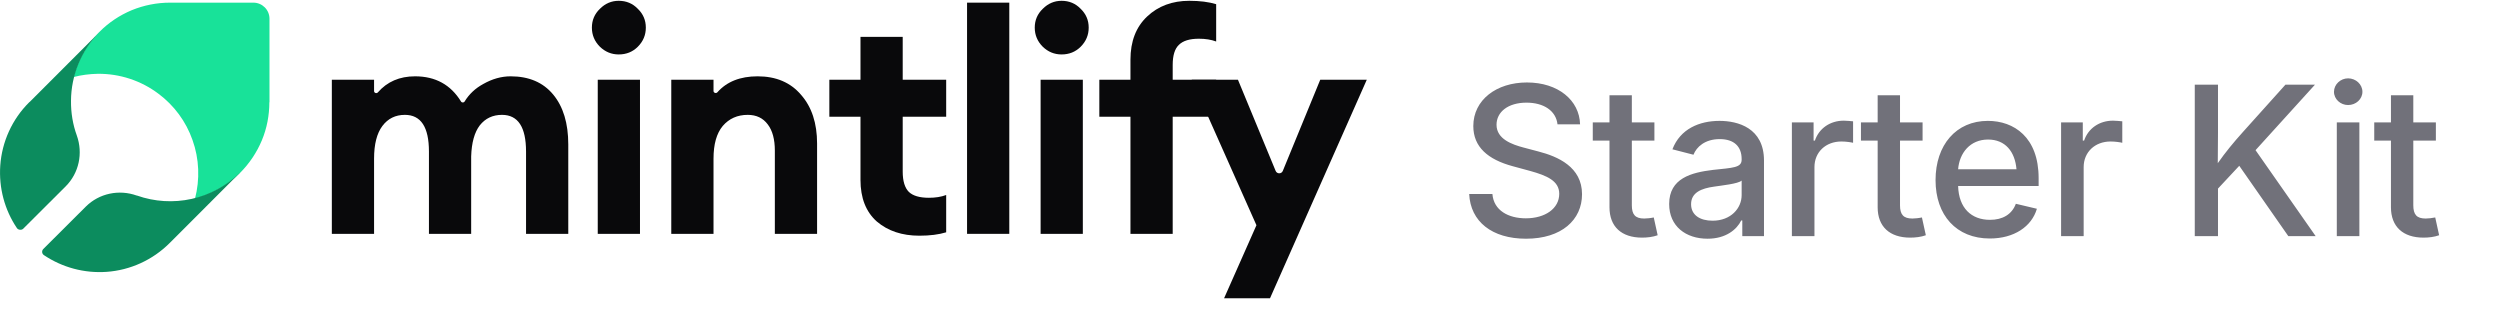
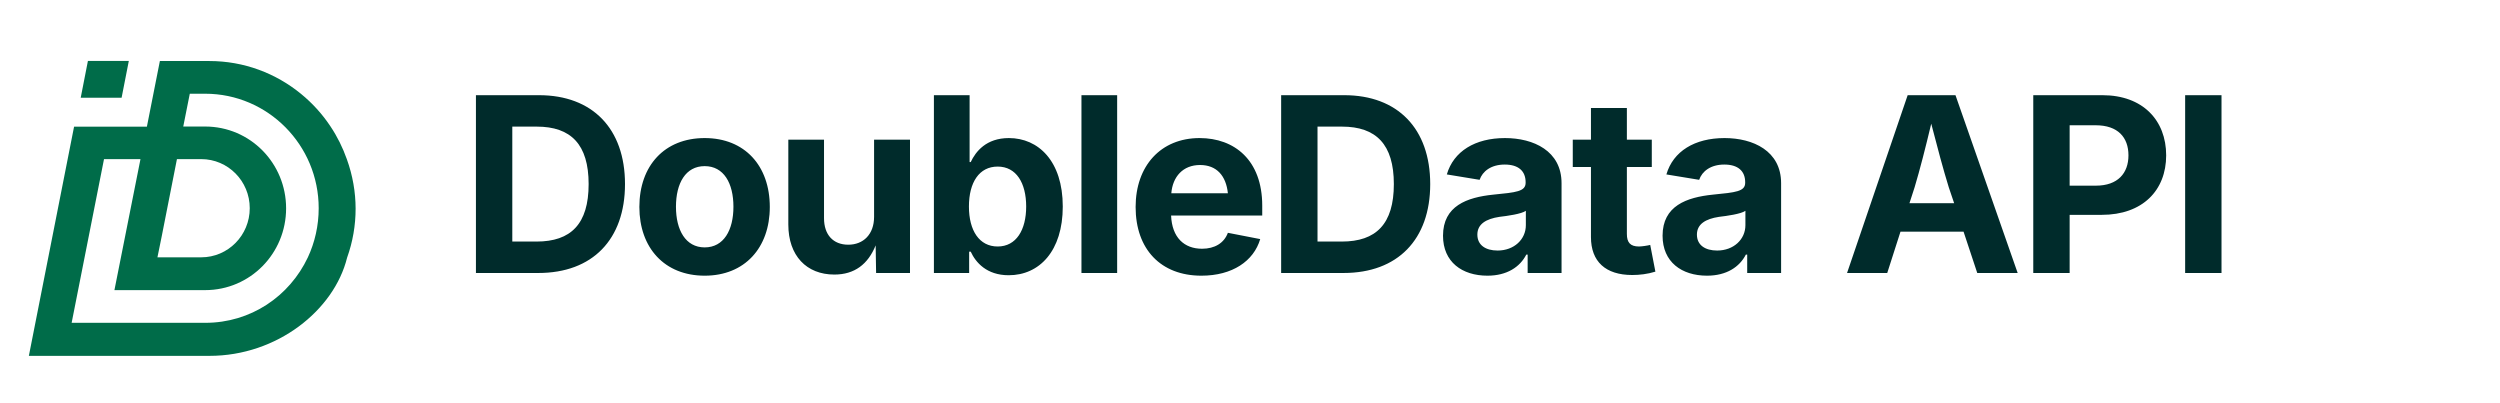
- <svg xmlns="http://www.w3.org/2000/svg" width="180" height="23" viewBox="0 0 180 23" fill="none">
-   <path d="M91.44 21.476H88.133L90.464 16.216L85.802 5.74H89.132L91.847 12.307C91.943 12.536 92.268 12.536 92.362 12.306L95.058 5.74H98.409L91.44 21.476Z" fill="#09090B" />
-   <path d="M81.393 16.837V8.403H79.152V5.74H81.393V4.297C81.393 2.98 81.792 1.944 82.592 1.19C83.391 0.435 84.404 0.058 85.633 0.058C86.387 0.058 87.031 0.139 87.564 0.302V2.988C87.208 2.854 86.794 2.788 86.32 2.788C85.655 2.788 85.174 2.936 84.878 3.232C84.582 3.513 84.434 3.994 84.434 4.674V5.74H87.564V8.403H84.434V16.837H81.393Z" fill="#09090B" />
-   <path d="M76.433 3.92C75.915 3.92 75.463 3.735 75.079 3.365C74.694 2.98 74.502 2.521 74.502 1.989C74.502 1.456 74.694 1.005 75.079 0.635C75.463 0.25 75.915 0.058 76.433 0.058C76.98 0.058 77.438 0.25 77.809 0.635C78.193 1.005 78.386 1.456 78.386 1.989C78.386 2.521 78.193 2.98 77.809 3.365C77.438 3.735 76.98 3.92 76.433 3.92ZM74.924 16.837V5.74H77.964V16.837H74.924Z" fill="#09090B" />
-   <path d="M69.628 16.837V0.191H72.669V16.837H69.628Z" fill="#09090B" />
-   <path d="M66.194 16.97C64.951 16.97 63.93 16.63 63.131 15.949C62.347 15.254 61.955 14.255 61.955 12.953V8.403H59.713V5.74H61.955V2.655H64.995V5.74H68.125V8.403H64.995V12.354C64.995 13.034 65.143 13.523 65.439 13.819C65.735 14.1 66.216 14.24 66.882 14.24C67.355 14.24 67.769 14.174 68.125 14.04V16.726C67.592 16.889 66.948 16.97 66.194 16.97Z" fill="#09090B" />
-   <path d="M48.332 16.837V5.74H51.373V6.551C51.373 6.688 51.559 6.748 51.65 6.646C52.328 5.879 53.293 5.495 54.546 5.495C55.878 5.495 56.921 5.939 57.676 6.827C58.445 7.7 58.83 8.869 58.83 10.334V16.837H55.789V10.844C55.789 10.03 55.619 9.402 55.279 8.958C54.939 8.499 54.458 8.27 53.836 8.27C53.096 8.27 52.497 8.536 52.038 9.069C51.594 9.601 51.373 10.386 51.373 11.421V16.837H48.332Z" fill="#09090B" />
-   <path d="M44.547 3.92C44.029 3.92 43.578 3.735 43.193 3.365C42.809 2.98 42.616 2.521 42.616 1.989C42.616 1.456 42.809 1.005 43.193 0.635C43.578 0.25 44.029 0.058 44.547 0.058C45.095 0.058 45.553 0.25 45.923 0.635C46.308 1.005 46.5 1.456 46.5 1.989C46.5 2.521 46.308 2.98 45.923 3.365C45.553 3.735 45.095 3.92 44.547 3.92ZM43.038 16.837V5.74H46.079V16.837H43.038Z" fill="#09090B" />
-   <path d="M37.875 16.837V10.911C37.875 9.15 37.298 8.27 36.144 8.27C35.478 8.27 34.945 8.521 34.546 9.024C34.161 9.527 33.954 10.275 33.924 11.266V16.837H30.884V10.911C30.884 9.15 30.306 8.27 29.152 8.27C28.472 8.27 27.932 8.536 27.532 9.069C27.133 9.601 26.933 10.386 26.933 11.421V16.837H23.892V5.74H26.933V6.559C26.933 6.695 27.116 6.755 27.206 6.652C27.878 5.881 28.771 5.495 29.885 5.495C31.349 5.495 32.452 6.1 33.193 7.309C33.252 7.404 33.395 7.403 33.454 7.307C33.774 6.78 34.219 6.361 34.79 6.05C35.441 5.68 36.099 5.495 36.765 5.495C38.082 5.495 39.103 5.932 39.828 6.805C40.553 7.678 40.916 8.876 40.916 10.4V16.837H37.875Z" fill="#09090B" />
-   <path d="M19.403 7.362V1.35C19.403 0.705 18.879 0.191 18.244 0.191H12.235C11.291 0.191 10.357 0.378 9.487 0.733C8.618 1.098 7.824 1.621 7.16 2.295L7.114 2.341C6.235 3.23 5.609 4.333 5.291 5.548C5.861 5.399 6.45 5.324 7.039 5.314C8.609 5.296 10.151 5.801 11.403 6.745C12.534 7.586 13.394 8.746 13.861 10.083C14.347 11.438 14.403 12.916 14.039 14.309C15.244 13.991 16.356 13.364 17.244 12.486L17.291 12.439C17.954 11.775 18.487 10.98 18.851 10.111C19.216 9.241 19.393 8.306 19.393 7.362H19.403Z" fill="#18E299" />
-   <path d="M5.112 7.26C5.121 5.416 5.857 3.646 7.151 2.324L2.151 7.326C2.133 7.344 2.114 7.354 2.095 7.372C0.876 8.583 0.14 10.204 0.019 11.918C-0.092 13.52 0.327 15.103 1.22 16.426C1.306 16.552 1.537 16.593 1.667 16.472L4.73 13.417C5.689 12.458 5.987 11.033 5.531 9.757C5.242 8.965 5.103 8.117 5.112 7.26Z" fill="#0C8C5E" />
-   <path d="M17.262 12.44C16.303 13.38 15.102 14.032 13.799 14.321C12.486 14.61 11.127 14.526 9.861 14.079C9.861 14.079 9.851 14.079 9.842 14.079C8.567 13.622 7.142 13.921 6.183 14.871L3.12 17.926C2.99 18.056 3.009 18.27 3.167 18.373C4.489 19.258 6.072 19.686 7.673 19.574C9.386 19.453 10.997 18.717 12.216 17.497L12.263 17.451L17.262 12.449V12.44Z" fill="#0C8C5E" />
-   <text x="105" y="17" font-family="Inter, ui-sans-serif, system-ui, -apple-system, sans-serif" font-size="15" font-weight="500" fill="#71717A" letter-spacing="-0.01em">Starter Kit</text>
+ <svg xmlns="http://www.w3.org/2000/svg" width="174" height="28" viewBox="0 0 174 28" fill="none">
+   <g transform="translate(2 1) scale(1.08)" fill="#006C49">
+     <path d="M20.501 9.335C20.236 8.585 19.886 7.878 19.451 7.228C18.922 6.428 18.279 5.721 17.544 5.121C15.929 3.8 13.879 3.007 11.636 3.007H8.451L7.615 7.235H2.922L0.008 22.007H11.651C16.008 22.007 19.679 19.064 20.515 15.685C21.251 13.628 21.251 11.414 20.501 9.335ZM8.565 14.328L9.551 9.328H11.115C12.844 9.328 14.243 10.743 14.243 12.492C14.243 14.242 12.844 15.657 11.115 15.657H8.294L8.565 14.328ZM17.986 15.664C16.801 18.171 14.308 19.878 11.379 19.878H2.765L4.851 9.328H7.201L5.522 17.771H11.365C14.279 17.771 16.586 15.4 16.586 12.5C16.586 9.6 14.279 7.228 11.365 7.228H9.958L10.379 5.114H11.372C15.408 5.114 18.686 8.421 18.686 12.492C18.686 13.621 18.436 14.7 17.986 15.664Z" />
+     <path d="M6.45 3L5.985 5.371H3.35L3.814 3H6.45Z" />
+   </g>
+   <text x="32" y="19" fill="#002B2B" font-family="Inter, ui-sans-serif, system-ui, sans-serif" font-size="17" font-weight="700" letter-spacing="-0.45">DoubleData API</text>
</svg>
